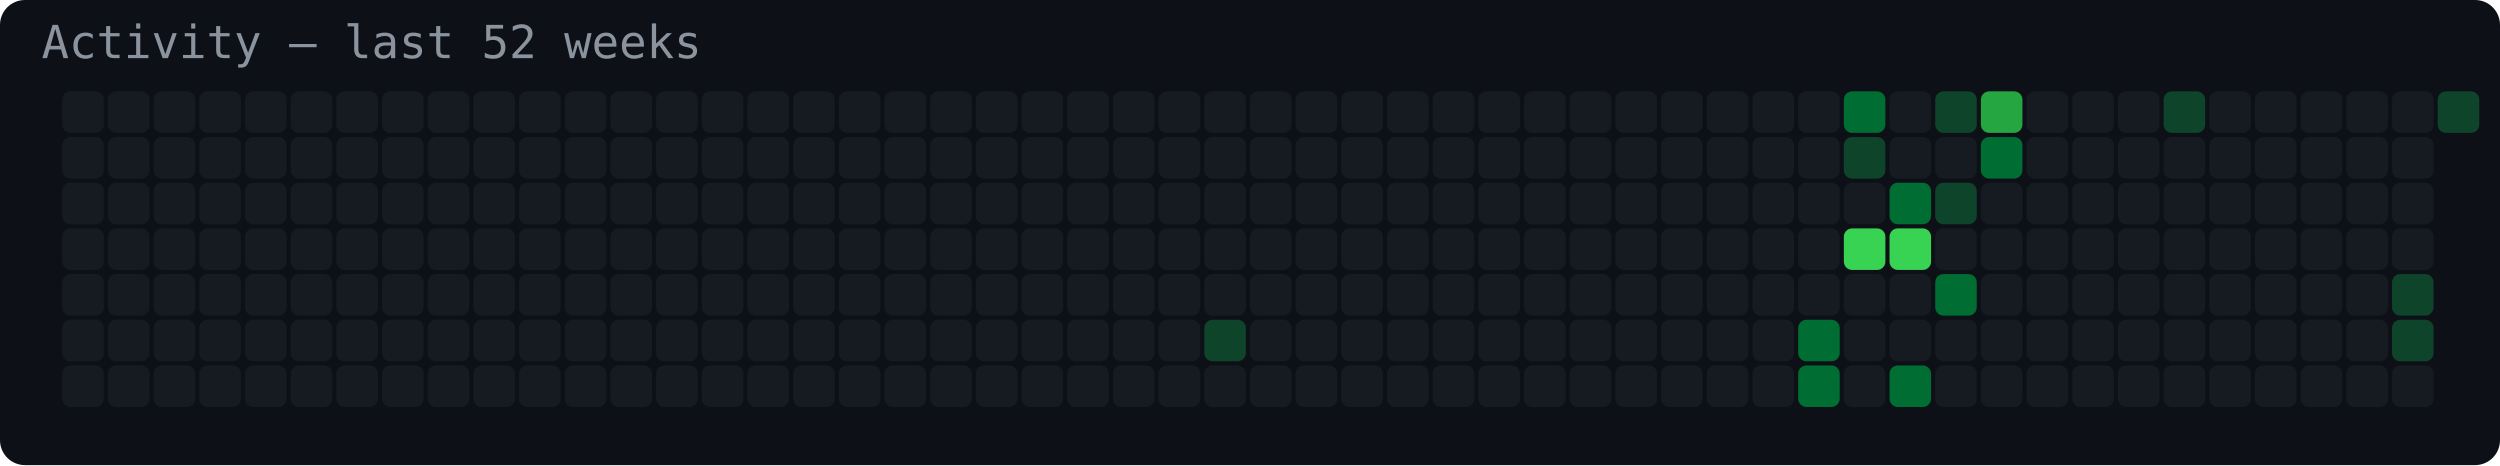
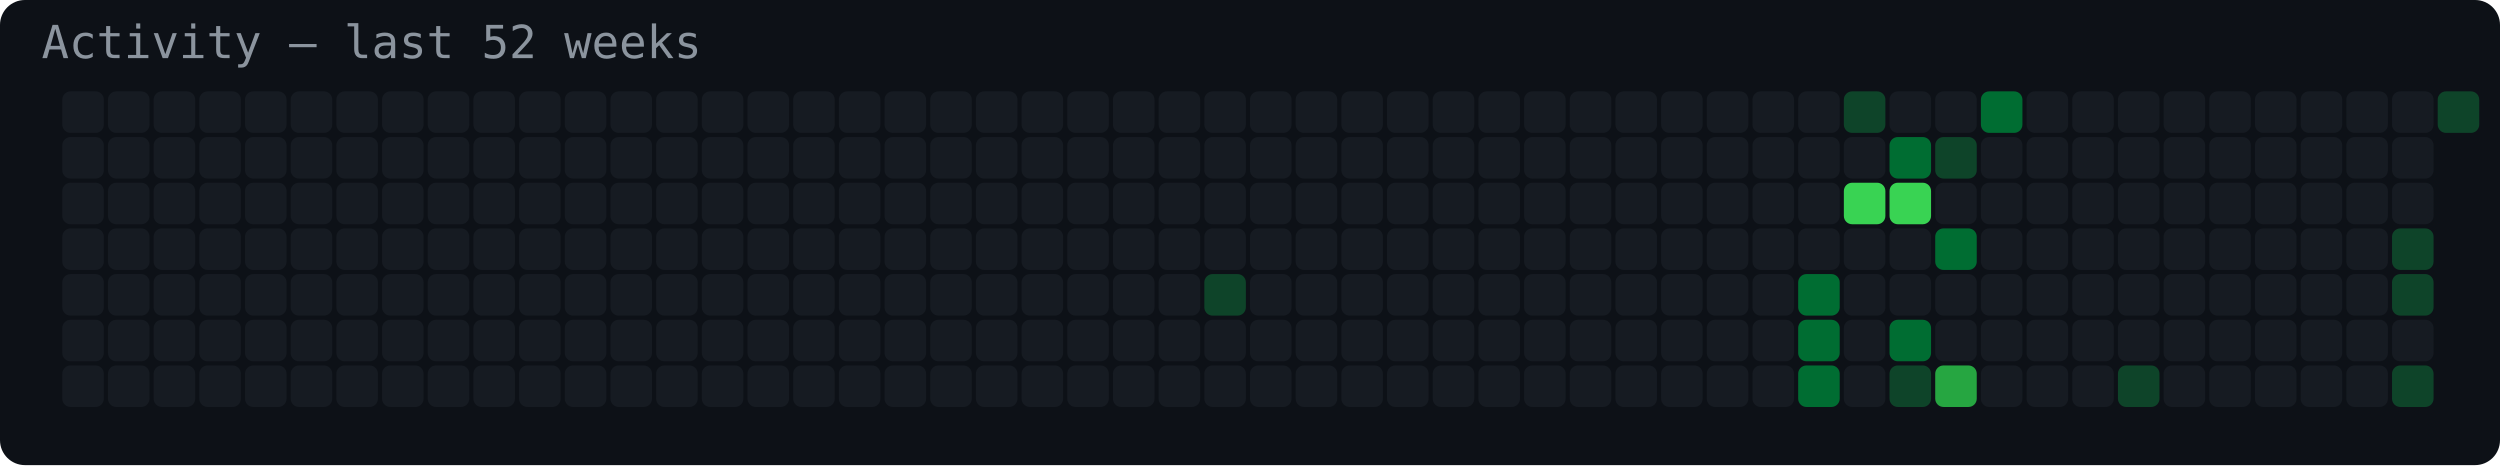
<svg xmlns="http://www.w3.org/2000/svg" width="602" height="112" viewBox="0 0 602 112">
  <rect width="602" height="112" fill="#0d1117" rx="6" />
  <text x="10" y="14" font-size="11" fill="#8b949e" font-family="monospace">Activity — last 52 weeks</text>
  <rect x="15" y="22" width="10" height="10" rx="2" ry="2" fill="#161b22" />
  <rect x="15" y="33" width="10" height="10" rx="2" ry="2" fill="#161b22" />
  <rect x="15" y="44" width="10" height="10" rx="2" ry="2" fill="#161b22" />
  <rect x="15" y="55" width="10" height="10" rx="2" ry="2" fill="#161b22" />
  <rect x="15" y="66" width="10" height="10" rx="2" ry="2" fill="#161b22" />
  <rect x="15" y="77" width="10" height="10" rx="2" ry="2" fill="#161b22" />
  <rect x="15" y="88" width="10" height="10" rx="2" ry="2" fill="#161b22" />
  <rect x="26" y="22" width="10" height="10" rx="2" ry="2" fill="#161b22" />
  <rect x="26" y="33" width="10" height="10" rx="2" ry="2" fill="#161b22" />
  <rect x="26" y="44" width="10" height="10" rx="2" ry="2" fill="#161b22" />
  <rect x="26" y="55" width="10" height="10" rx="2" ry="2" fill="#161b22" />
  <rect x="26" y="66" width="10" height="10" rx="2" ry="2" fill="#161b22" />
  <rect x="26" y="77" width="10" height="10" rx="2" ry="2" fill="#161b22" />
  <rect x="26" y="88" width="10" height="10" rx="2" ry="2" fill="#161b22" />
  <rect x="37" y="22" width="10" height="10" rx="2" ry="2" fill="#161b22" />
  <rect x="37" y="33" width="10" height="10" rx="2" ry="2" fill="#161b22" />
  <rect x="37" y="44" width="10" height="10" rx="2" ry="2" fill="#161b22" />
  <rect x="37" y="55" width="10" height="10" rx="2" ry="2" fill="#161b22" />
  <rect x="37" y="66" width="10" height="10" rx="2" ry="2" fill="#161b22" />
  <rect x="37" y="77" width="10" height="10" rx="2" ry="2" fill="#161b22" />
  <rect x="37" y="88" width="10" height="10" rx="2" ry="2" fill="#161b22" />
  <rect x="48" y="22" width="10" height="10" rx="2" ry="2" fill="#161b22" />
  <rect x="48" y="33" width="10" height="10" rx="2" ry="2" fill="#161b22" />
  <rect x="48" y="44" width="10" height="10" rx="2" ry="2" fill="#161b22" />
  <rect x="48" y="55" width="10" height="10" rx="2" ry="2" fill="#161b22" />
  <rect x="48" y="66" width="10" height="10" rx="2" ry="2" fill="#161b22" />
  <rect x="48" y="77" width="10" height="10" rx="2" ry="2" fill="#161b22" />
  <rect x="48" y="88" width="10" height="10" rx="2" ry="2" fill="#161b22" />
  <rect x="59" y="22" width="10" height="10" rx="2" ry="2" fill="#161b22" />
  <rect x="59" y="33" width="10" height="10" rx="2" ry="2" fill="#161b22" />
  <rect x="59" y="44" width="10" height="10" rx="2" ry="2" fill="#161b22" />
  <rect x="59" y="55" width="10" height="10" rx="2" ry="2" fill="#161b22" />
  <rect x="59" y="66" width="10" height="10" rx="2" ry="2" fill="#161b22" />
  <rect x="59" y="77" width="10" height="10" rx="2" ry="2" fill="#161b22" />
  <rect x="59" y="88" width="10" height="10" rx="2" ry="2" fill="#161b22" />
  <rect x="70" y="22" width="10" height="10" rx="2" ry="2" fill="#161b22" />
  <rect x="70" y="33" width="10" height="10" rx="2" ry="2" fill="#161b22" />
  <rect x="70" y="44" width="10" height="10" rx="2" ry="2" fill="#161b22" />
  <rect x="70" y="55" width="10" height="10" rx="2" ry="2" fill="#161b22" />
  <rect x="70" y="66" width="10" height="10" rx="2" ry="2" fill="#161b22" />
  <rect x="70" y="77" width="10" height="10" rx="2" ry="2" fill="#161b22" />
  <rect x="70" y="88" width="10" height="10" rx="2" ry="2" fill="#161b22" />
  <rect x="81" y="22" width="10" height="10" rx="2" ry="2" fill="#161b22" />
  <rect x="81" y="33" width="10" height="10" rx="2" ry="2" fill="#161b22" />
  <rect x="81" y="44" width="10" height="10" rx="2" ry="2" fill="#161b22" />
  <rect x="81" y="55" width="10" height="10" rx="2" ry="2" fill="#161b22" />
  <rect x="81" y="66" width="10" height="10" rx="2" ry="2" fill="#161b22" />
  <rect x="81" y="77" width="10" height="10" rx="2" ry="2" fill="#161b22" />
  <rect x="81" y="88" width="10" height="10" rx="2" ry="2" fill="#161b22" />
  <rect x="92" y="22" width="10" height="10" rx="2" ry="2" fill="#161b22" />
  <rect x="92" y="33" width="10" height="10" rx="2" ry="2" fill="#161b22" />
  <rect x="92" y="44" width="10" height="10" rx="2" ry="2" fill="#161b22" />
  <rect x="92" y="55" width="10" height="10" rx="2" ry="2" fill="#161b22" />
  <rect x="92" y="66" width="10" height="10" rx="2" ry="2" fill="#161b22" />
  <rect x="92" y="77" width="10" height="10" rx="2" ry="2" fill="#161b22" />
  <rect x="92" y="88" width="10" height="10" rx="2" ry="2" fill="#161b22" />
  <rect x="103" y="22" width="10" height="10" rx="2" ry="2" fill="#161b22" />
  <rect x="103" y="33" width="10" height="10" rx="2" ry="2" fill="#161b22" />
  <rect x="103" y="44" width="10" height="10" rx="2" ry="2" fill="#161b22" />
  <rect x="103" y="55" width="10" height="10" rx="2" ry="2" fill="#161b22" />
  <rect x="103" y="66" width="10" height="10" rx="2" ry="2" fill="#161b22" />
  <rect x="103" y="77" width="10" height="10" rx="2" ry="2" fill="#161b22" />
  <rect x="103" y="88" width="10" height="10" rx="2" ry="2" fill="#161b22" />
  <rect x="114" y="22" width="10" height="10" rx="2" ry="2" fill="#161b22" />
  <rect x="114" y="33" width="10" height="10" rx="2" ry="2" fill="#161b22" />
  <rect x="114" y="44" width="10" height="10" rx="2" ry="2" fill="#161b22" />
  <rect x="114" y="55" width="10" height="10" rx="2" ry="2" fill="#161b22" />
  <rect x="114" y="66" width="10" height="10" rx="2" ry="2" fill="#161b22" />
  <rect x="114" y="77" width="10" height="10" rx="2" ry="2" fill="#161b22" />
  <rect x="114" y="88" width="10" height="10" rx="2" ry="2" fill="#161b22" />
  <rect x="125" y="22" width="10" height="10" rx="2" ry="2" fill="#161b22" />
  <rect x="125" y="33" width="10" height="10" rx="2" ry="2" fill="#161b22" />
  <rect x="125" y="44" width="10" height="10" rx="2" ry="2" fill="#161b22" />
  <rect x="125" y="55" width="10" height="10" rx="2" ry="2" fill="#161b22" />
  <rect x="125" y="66" width="10" height="10" rx="2" ry="2" fill="#161b22" />
  <rect x="125" y="77" width="10" height="10" rx="2" ry="2" fill="#161b22" />
  <rect x="125" y="88" width="10" height="10" rx="2" ry="2" fill="#161b22" />
  <rect x="136" y="22" width="10" height="10" rx="2" ry="2" fill="#161b22" />
  <rect x="136" y="33" width="10" height="10" rx="2" ry="2" fill="#161b22" />
  <rect x="136" y="44" width="10" height="10" rx="2" ry="2" fill="#161b22" />
  <rect x="136" y="55" width="10" height="10" rx="2" ry="2" fill="#161b22" />
  <rect x="136" y="66" width="10" height="10" rx="2" ry="2" fill="#161b22" />
  <rect x="136" y="77" width="10" height="10" rx="2" ry="2" fill="#161b22" />
  <rect x="136" y="88" width="10" height="10" rx="2" ry="2" fill="#161b22" />
  <rect x="147" y="22" width="10" height="10" rx="2" ry="2" fill="#161b22" />
  <rect x="147" y="33" width="10" height="10" rx="2" ry="2" fill="#161b22" />
  <rect x="147" y="44" width="10" height="10" rx="2" ry="2" fill="#161b22" />
  <rect x="147" y="55" width="10" height="10" rx="2" ry="2" fill="#161b22" />
  <rect x="147" y="66" width="10" height="10" rx="2" ry="2" fill="#161b22" />
  <rect x="147" y="77" width="10" height="10" rx="2" ry="2" fill="#161b22" />
  <rect x="147" y="88" width="10" height="10" rx="2" ry="2" fill="#161b22" />
  <rect x="158" y="22" width="10" height="10" rx="2" ry="2" fill="#161b22" />
  <rect x="158" y="33" width="10" height="10" rx="2" ry="2" fill="#161b22" />
  <rect x="158" y="44" width="10" height="10" rx="2" ry="2" fill="#161b22" />
  <rect x="158" y="55" width="10" height="10" rx="2" ry="2" fill="#161b22" />
  <rect x="158" y="66" width="10" height="10" rx="2" ry="2" fill="#161b22" />
  <rect x="158" y="77" width="10" height="10" rx="2" ry="2" fill="#161b22" />
  <rect x="158" y="88" width="10" height="10" rx="2" ry="2" fill="#161b22" />
  <rect x="169" y="22" width="10" height="10" rx="2" ry="2" fill="#161b22" />
  <rect x="169" y="33" width="10" height="10" rx="2" ry="2" fill="#161b22" />
  <rect x="169" y="44" width="10" height="10" rx="2" ry="2" fill="#161b22" />
  <rect x="169" y="55" width="10" height="10" rx="2" ry="2" fill="#161b22" />
  <rect x="169" y="66" width="10" height="10" rx="2" ry="2" fill="#161b22" />
  <rect x="169" y="77" width="10" height="10" rx="2" ry="2" fill="#161b22" />
  <rect x="169" y="88" width="10" height="10" rx="2" ry="2" fill="#161b22" />
  <rect x="180" y="22" width="10" height="10" rx="2" ry="2" fill="#161b22" />
  <rect x="180" y="33" width="10" height="10" rx="2" ry="2" fill="#161b22" />
  <rect x="180" y="44" width="10" height="10" rx="2" ry="2" fill="#161b22" />
  <rect x="180" y="55" width="10" height="10" rx="2" ry="2" fill="#161b22" />
  <rect x="180" y="66" width="10" height="10" rx="2" ry="2" fill="#161b22" />
  <rect x="180" y="77" width="10" height="10" rx="2" ry="2" fill="#161b22" />
  <rect x="180" y="88" width="10" height="10" rx="2" ry="2" fill="#161b22" />
  <rect x="191" y="22" width="10" height="10" rx="2" ry="2" fill="#161b22" />
  <rect x="191" y="33" width="10" height="10" rx="2" ry="2" fill="#161b22" />
  <rect x="191" y="44" width="10" height="10" rx="2" ry="2" fill="#161b22" />
  <rect x="191" y="55" width="10" height="10" rx="2" ry="2" fill="#161b22" />
  <rect x="191" y="66" width="10" height="10" rx="2" ry="2" fill="#161b22" />
  <rect x="191" y="77" width="10" height="10" rx="2" ry="2" fill="#161b22" />
  <rect x="191" y="88" width="10" height="10" rx="2" ry="2" fill="#161b22" />
  <rect x="202" y="22" width="10" height="10" rx="2" ry="2" fill="#161b22" />
  <rect x="202" y="33" width="10" height="10" rx="2" ry="2" fill="#161b22" />
  <rect x="202" y="44" width="10" height="10" rx="2" ry="2" fill="#161b22" />
  <rect x="202" y="55" width="10" height="10" rx="2" ry="2" fill="#161b22" />
  <rect x="202" y="66" width="10" height="10" rx="2" ry="2" fill="#161b22" />
  <rect x="202" y="77" width="10" height="10" rx="2" ry="2" fill="#161b22" />
  <rect x="202" y="88" width="10" height="10" rx="2" ry="2" fill="#161b22" />
  <rect x="213" y="22" width="10" height="10" rx="2" ry="2" fill="#161b22" />
  <rect x="213" y="33" width="10" height="10" rx="2" ry="2" fill="#161b22" />
  <rect x="213" y="44" width="10" height="10" rx="2" ry="2" fill="#161b22" />
  <rect x="213" y="55" width="10" height="10" rx="2" ry="2" fill="#161b22" />
  <rect x="213" y="66" width="10" height="10" rx="2" ry="2" fill="#161b22" />
  <rect x="213" y="77" width="10" height="10" rx="2" ry="2" fill="#161b22" />
  <rect x="213" y="88" width="10" height="10" rx="2" ry="2" fill="#161b22" />
  <rect x="224" y="22" width="10" height="10" rx="2" ry="2" fill="#161b22" />
  <rect x="224" y="33" width="10" height="10" rx="2" ry="2" fill="#161b22" />
  <rect x="224" y="44" width="10" height="10" rx="2" ry="2" fill="#161b22" />
  <rect x="224" y="55" width="10" height="10" rx="2" ry="2" fill="#161b22" />
  <rect x="224" y="66" width="10" height="10" rx="2" ry="2" fill="#161b22" />
  <rect x="224" y="77" width="10" height="10" rx="2" ry="2" fill="#161b22" />
  <rect x="224" y="88" width="10" height="10" rx="2" ry="2" fill="#161b22" />
  <rect x="235" y="22" width="10" height="10" rx="2" ry="2" fill="#161b22" />
  <rect x="235" y="33" width="10" height="10" rx="2" ry="2" fill="#161b22" />
  <rect x="235" y="44" width="10" height="10" rx="2" ry="2" fill="#161b22" />
  <rect x="235" y="55" width="10" height="10" rx="2" ry="2" fill="#161b22" />
  <rect x="235" y="66" width="10" height="10" rx="2" ry="2" fill="#161b22" />
  <rect x="235" y="77" width="10" height="10" rx="2" ry="2" fill="#161b22" />
  <rect x="235" y="88" width="10" height="10" rx="2" ry="2" fill="#161b22" />
  <rect x="246" y="22" width="10" height="10" rx="2" ry="2" fill="#161b22" />
  <rect x="246" y="33" width="10" height="10" rx="2" ry="2" fill="#161b22" />
  <rect x="246" y="44" width="10" height="10" rx="2" ry="2" fill="#161b22" />
  <rect x="246" y="55" width="10" height="10" rx="2" ry="2" fill="#161b22" />
  <rect x="246" y="66" width="10" height="10" rx="2" ry="2" fill="#161b22" />
  <rect x="246" y="77" width="10" height="10" rx="2" ry="2" fill="#161b22" />
  <rect x="246" y="88" width="10" height="10" rx="2" ry="2" fill="#161b22" />
  <rect x="257" y="22" width="10" height="10" rx="2" ry="2" fill="#161b22" />
  <rect x="257" y="33" width="10" height="10" rx="2" ry="2" fill="#161b22" />
  <rect x="257" y="44" width="10" height="10" rx="2" ry="2" fill="#161b22" />
  <rect x="257" y="55" width="10" height="10" rx="2" ry="2" fill="#161b22" />
  <rect x="257" y="66" width="10" height="10" rx="2" ry="2" fill="#161b22" />
  <rect x="257" y="77" width="10" height="10" rx="2" ry="2" fill="#161b22" />
  <rect x="257" y="88" width="10" height="10" rx="2" ry="2" fill="#161b22" />
  <rect x="268" y="22" width="10" height="10" rx="2" ry="2" fill="#161b22" />
  <rect x="268" y="33" width="10" height="10" rx="2" ry="2" fill="#161b22" />
  <rect x="268" y="44" width="10" height="10" rx="2" ry="2" fill="#161b22" />
  <rect x="268" y="55" width="10" height="10" rx="2" ry="2" fill="#161b22" />
  <rect x="268" y="66" width="10" height="10" rx="2" ry="2" fill="#161b22" />
  <rect x="268" y="77" width="10" height="10" rx="2" ry="2" fill="#161b22" />
  <rect x="268" y="88" width="10" height="10" rx="2" ry="2" fill="#161b22" />
  <rect x="279" y="22" width="10" height="10" rx="2" ry="2" fill="#161b22" />
  <rect x="279" y="33" width="10" height="10" rx="2" ry="2" fill="#161b22" />
  <rect x="279" y="44" width="10" height="10" rx="2" ry="2" fill="#161b22" />
  <rect x="279" y="55" width="10" height="10" rx="2" ry="2" fill="#161b22" />
  <rect x="279" y="66" width="10" height="10" rx="2" ry="2" fill="#161b22" />
  <rect x="279" y="77" width="10" height="10" rx="2" ry="2" fill="#161b22" />
  <rect x="279" y="88" width="10" height="10" rx="2" ry="2" fill="#161b22" />
  <rect x="290" y="22" width="10" height="10" rx="2" ry="2" fill="#161b22" />
  <rect x="290" y="33" width="10" height="10" rx="2" ry="2" fill="#161b22" />
  <rect x="290" y="44" width="10" height="10" rx="2" ry="2" fill="#161b22" />
  <rect x="290" y="55" width="10" height="10" rx="2" ry="2" fill="#161b22" />
-   <rect x="290" y="66" width="10" height="10" rx="2" ry="2" fill="#161b22" />
-   <rect x="290" y="77" width="10" height="10" rx="2" ry="2" fill="#0e4429" />
+   <rect x="290" y="66" width="10" height="10" rx="2" ry="2" fill="#0e4429" />
+   <rect x="290" y="77" width="10" height="10" rx="2" ry="2" fill="#161b22" />
  <rect x="290" y="88" width="10" height="10" rx="2" ry="2" fill="#161b22" />
  <rect x="301" y="22" width="10" height="10" rx="2" ry="2" fill="#161b22" />
  <rect x="301" y="33" width="10" height="10" rx="2" ry="2" fill="#161b22" />
  <rect x="301" y="44" width="10" height="10" rx="2" ry="2" fill="#161b22" />
  <rect x="301" y="55" width="10" height="10" rx="2" ry="2" fill="#161b22" />
  <rect x="301" y="66" width="10" height="10" rx="2" ry="2" fill="#161b22" />
  <rect x="301" y="77" width="10" height="10" rx="2" ry="2" fill="#161b22" />
  <rect x="301" y="88" width="10" height="10" rx="2" ry="2" fill="#161b22" />
  <rect x="312" y="22" width="10" height="10" rx="2" ry="2" fill="#161b22" />
  <rect x="312" y="33" width="10" height="10" rx="2" ry="2" fill="#161b22" />
  <rect x="312" y="44" width="10" height="10" rx="2" ry="2" fill="#161b22" />
  <rect x="312" y="55" width="10" height="10" rx="2" ry="2" fill="#161b22" />
  <rect x="312" y="66" width="10" height="10" rx="2" ry="2" fill="#161b22" />
  <rect x="312" y="77" width="10" height="10" rx="2" ry="2" fill="#161b22" />
  <rect x="312" y="88" width="10" height="10" rx="2" ry="2" fill="#161b22" />
  <rect x="323" y="22" width="10" height="10" rx="2" ry="2" fill="#161b22" />
  <rect x="323" y="33" width="10" height="10" rx="2" ry="2" fill="#161b22" />
  <rect x="323" y="44" width="10" height="10" rx="2" ry="2" fill="#161b22" />
  <rect x="323" y="55" width="10" height="10" rx="2" ry="2" fill="#161b22" />
  <rect x="323" y="66" width="10" height="10" rx="2" ry="2" fill="#161b22" />
  <rect x="323" y="77" width="10" height="10" rx="2" ry="2" fill="#161b22" />
  <rect x="323" y="88" width="10" height="10" rx="2" ry="2" fill="#161b22" />
  <rect x="334" y="22" width="10" height="10" rx="2" ry="2" fill="#161b22" />
  <rect x="334" y="33" width="10" height="10" rx="2" ry="2" fill="#161b22" />
  <rect x="334" y="44" width="10" height="10" rx="2" ry="2" fill="#161b22" />
  <rect x="334" y="55" width="10" height="10" rx="2" ry="2" fill="#161b22" />
  <rect x="334" y="66" width="10" height="10" rx="2" ry="2" fill="#161b22" />
  <rect x="334" y="77" width="10" height="10" rx="2" ry="2" fill="#161b22" />
  <rect x="334" y="88" width="10" height="10" rx="2" ry="2" fill="#161b22" />
  <rect x="345" y="22" width="10" height="10" rx="2" ry="2" fill="#161b22" />
  <rect x="345" y="33" width="10" height="10" rx="2" ry="2" fill="#161b22" />
  <rect x="345" y="44" width="10" height="10" rx="2" ry="2" fill="#161b22" />
  <rect x="345" y="55" width="10" height="10" rx="2" ry="2" fill="#161b22" />
  <rect x="345" y="66" width="10" height="10" rx="2" ry="2" fill="#161b22" />
  <rect x="345" y="77" width="10" height="10" rx="2" ry="2" fill="#161b22" />
  <rect x="345" y="88" width="10" height="10" rx="2" ry="2" fill="#161b22" />
  <rect x="356" y="22" width="10" height="10" rx="2" ry="2" fill="#161b22" />
  <rect x="356" y="33" width="10" height="10" rx="2" ry="2" fill="#161b22" />
  <rect x="356" y="44" width="10" height="10" rx="2" ry="2" fill="#161b22" />
  <rect x="356" y="55" width="10" height="10" rx="2" ry="2" fill="#161b22" />
  <rect x="356" y="66" width="10" height="10" rx="2" ry="2" fill="#161b22" />
  <rect x="356" y="77" width="10" height="10" rx="2" ry="2" fill="#161b22" />
  <rect x="356" y="88" width="10" height="10" rx="2" ry="2" fill="#161b22" />
  <rect x="367" y="22" width="10" height="10" rx="2" ry="2" fill="#161b22" />
  <rect x="367" y="33" width="10" height="10" rx="2" ry="2" fill="#161b22" />
  <rect x="367" y="44" width="10" height="10" rx="2" ry="2" fill="#161b22" />
  <rect x="367" y="55" width="10" height="10" rx="2" ry="2" fill="#161b22" />
  <rect x="367" y="66" width="10" height="10" rx="2" ry="2" fill="#161b22" />
  <rect x="367" y="77" width="10" height="10" rx="2" ry="2" fill="#161b22" />
  <rect x="367" y="88" width="10" height="10" rx="2" ry="2" fill="#161b22" />
  <rect x="378" y="22" width="10" height="10" rx="2" ry="2" fill="#161b22" />
  <rect x="378" y="33" width="10" height="10" rx="2" ry="2" fill="#161b22" />
  <rect x="378" y="44" width="10" height="10" rx="2" ry="2" fill="#161b22" />
  <rect x="378" y="55" width="10" height="10" rx="2" ry="2" fill="#161b22" />
  <rect x="378" y="66" width="10" height="10" rx="2" ry="2" fill="#161b22" />
  <rect x="378" y="77" width="10" height="10" rx="2" ry="2" fill="#161b22" />
  <rect x="378" y="88" width="10" height="10" rx="2" ry="2" fill="#161b22" />
  <rect x="389" y="22" width="10" height="10" rx="2" ry="2" fill="#161b22" />
  <rect x="389" y="33" width="10" height="10" rx="2" ry="2" fill="#161b22" />
  <rect x="389" y="44" width="10" height="10" rx="2" ry="2" fill="#161b22" />
  <rect x="389" y="55" width="10" height="10" rx="2" ry="2" fill="#161b22" />
  <rect x="389" y="66" width="10" height="10" rx="2" ry="2" fill="#161b22" />
  <rect x="389" y="77" width="10" height="10" rx="2" ry="2" fill="#161b22" />
  <rect x="389" y="88" width="10" height="10" rx="2" ry="2" fill="#161b22" />
  <rect x="400" y="22" width="10" height="10" rx="2" ry="2" fill="#161b22" />
  <rect x="400" y="33" width="10" height="10" rx="2" ry="2" fill="#161b22" />
  <rect x="400" y="44" width="10" height="10" rx="2" ry="2" fill="#161b22" />
  <rect x="400" y="55" width="10" height="10" rx="2" ry="2" fill="#161b22" />
  <rect x="400" y="66" width="10" height="10" rx="2" ry="2" fill="#161b22" />
  <rect x="400" y="77" width="10" height="10" rx="2" ry="2" fill="#161b22" />
  <rect x="400" y="88" width="10" height="10" rx="2" ry="2" fill="#161b22" />
  <rect x="411" y="22" width="10" height="10" rx="2" ry="2" fill="#161b22" />
  <rect x="411" y="33" width="10" height="10" rx="2" ry="2" fill="#161b22" />
  <rect x="411" y="44" width="10" height="10" rx="2" ry="2" fill="#161b22" />
  <rect x="411" y="55" width="10" height="10" rx="2" ry="2" fill="#161b22" />
  <rect x="411" y="66" width="10" height="10" rx="2" ry="2" fill="#161b22" />
  <rect x="411" y="77" width="10" height="10" rx="2" ry="2" fill="#161b22" />
  <rect x="411" y="88" width="10" height="10" rx="2" ry="2" fill="#161b22" />
  <rect x="422" y="22" width="10" height="10" rx="2" ry="2" fill="#161b22" />
  <rect x="422" y="33" width="10" height="10" rx="2" ry="2" fill="#161b22" />
  <rect x="422" y="44" width="10" height="10" rx="2" ry="2" fill="#161b22" />
  <rect x="422" y="55" width="10" height="10" rx="2" ry="2" fill="#161b22" />
  <rect x="422" y="66" width="10" height="10" rx="2" ry="2" fill="#161b22" />
  <rect x="422" y="77" width="10" height="10" rx="2" ry="2" fill="#161b22" />
  <rect x="422" y="88" width="10" height="10" rx="2" ry="2" fill="#161b22" />
  <rect x="433" y="22" width="10" height="10" rx="2" ry="2" fill="#161b22" />
  <rect x="433" y="33" width="10" height="10" rx="2" ry="2" fill="#161b22" />
  <rect x="433" y="44" width="10" height="10" rx="2" ry="2" fill="#161b22" />
  <rect x="433" y="55" width="10" height="10" rx="2" ry="2" fill="#161b22" />
-   <rect x="433" y="66" width="10" height="10" rx="2" ry="2" fill="#161b22" />
+   <rect x="433" y="66" width="10" height="10" rx="2" ry="2" fill="#006d32" />
  <rect x="433" y="77" width="10" height="10" rx="2" ry="2" fill="#006d32" />
  <rect x="433" y="88" width="10" height="10" rx="2" ry="2" fill="#006d32" />
-   <rect x="444" y="22" width="10" height="10" rx="2" ry="2" fill="#006d32" />
-   <rect x="444" y="33" width="10" height="10" rx="2" ry="2" fill="#0e4429" />
-   <rect x="444" y="44" width="10" height="10" rx="2" ry="2" fill="#161b22" />
-   <rect x="444" y="55" width="10" height="10" rx="2" ry="2" fill="#39d353" />
+   <rect x="444" y="22" width="10" height="10" rx="2" ry="2" fill="#0e4429" />
+   <rect x="444" y="33" width="10" height="10" rx="2" ry="2" fill="#161b22" />
+   <rect x="444" y="44" width="10" height="10" rx="2" ry="2" fill="#39d353" />
+   <rect x="444" y="55" width="10" height="10" rx="2" ry="2" fill="#161b22" />
  <rect x="444" y="66" width="10" height="10" rx="2" ry="2" fill="#161b22" />
  <rect x="444" y="77" width="10" height="10" rx="2" ry="2" fill="#161b22" />
  <rect x="444" y="88" width="10" height="10" rx="2" ry="2" fill="#161b22" />
  <rect x="455" y="22" width="10" height="10" rx="2" ry="2" fill="#161b22" />
-   <rect x="455" y="33" width="10" height="10" rx="2" ry="2" fill="#161b22" />
-   <rect x="455" y="44" width="10" height="10" rx="2" ry="2" fill="#006d32" />
-   <rect x="455" y="55" width="10" height="10" rx="2" ry="2" fill="#39d353" />
+   <rect x="455" y="33" width="10" height="10" rx="2" ry="2" fill="#006d32" />
+   <rect x="455" y="44" width="10" height="10" rx="2" ry="2" fill="#39d353" />
+   <rect x="455" y="55" width="10" height="10" rx="2" ry="2" fill="#161b22" />
  <rect x="455" y="66" width="10" height="10" rx="2" ry="2" fill="#161b22" />
-   <rect x="455" y="77" width="10" height="10" rx="2" ry="2" fill="#161b22" />
-   <rect x="455" y="88" width="10" height="10" rx="2" ry="2" fill="#006d32" />
-   <rect x="466" y="22" width="10" height="10" rx="2" ry="2" fill="#0e4429" />
-   <rect x="466" y="33" width="10" height="10" rx="2" ry="2" fill="#161b22" />
-   <rect x="466" y="44" width="10" height="10" rx="2" ry="2" fill="#0e4429" />
-   <rect x="466" y="55" width="10" height="10" rx="2" ry="2" fill="#161b22" />
-   <rect x="466" y="66" width="10" height="10" rx="2" ry="2" fill="#006d32" />
+   <rect x="455" y="77" width="10" height="10" rx="2" ry="2" fill="#006d32" />
+   <rect x="455" y="88" width="10" height="10" rx="2" ry="2" fill="#0e4429" />
+   <rect x="466" y="22" width="10" height="10" rx="2" ry="2" fill="#161b22" />
+   <rect x="466" y="33" width="10" height="10" rx="2" ry="2" fill="#0e4429" />
+   <rect x="466" y="44" width="10" height="10" rx="2" ry="2" fill="#161b22" />
+   <rect x="466" y="55" width="10" height="10" rx="2" ry="2" fill="#006d32" />
+   <rect x="466" y="66" width="10" height="10" rx="2" ry="2" fill="#161b22" />
  <rect x="466" y="77" width="10" height="10" rx="2" ry="2" fill="#161b22" />
-   <rect x="466" y="88" width="10" height="10" rx="2" ry="2" fill="#161b22" />
-   <rect x="477" y="22" width="10" height="10" rx="2" ry="2" fill="#26a641" />
-   <rect x="477" y="33" width="10" height="10" rx="2" ry="2" fill="#006d32" />
+   <rect x="466" y="88" width="10" height="10" rx="2" ry="2" fill="#26a641" />
+   <rect x="477" y="22" width="10" height="10" rx="2" ry="2" fill="#006d32" />
+   <rect x="477" y="33" width="10" height="10" rx="2" ry="2" fill="#161b22" />
  <rect x="477" y="44" width="10" height="10" rx="2" ry="2" fill="#161b22" />
  <rect x="477" y="55" width="10" height="10" rx="2" ry="2" fill="#161b22" />
  <rect x="477" y="66" width="10" height="10" rx="2" ry="2" fill="#161b22" />
  <rect x="477" y="77" width="10" height="10" rx="2" ry="2" fill="#161b22" />
  <rect x="477" y="88" width="10" height="10" rx="2" ry="2" fill="#161b22" />
  <rect x="488" y="22" width="10" height="10" rx="2" ry="2" fill="#161b22" />
  <rect x="488" y="33" width="10" height="10" rx="2" ry="2" fill="#161b22" />
  <rect x="488" y="44" width="10" height="10" rx="2" ry="2" fill="#161b22" />
  <rect x="488" y="55" width="10" height="10" rx="2" ry="2" fill="#161b22" />
  <rect x="488" y="66" width="10" height="10" rx="2" ry="2" fill="#161b22" />
  <rect x="488" y="77" width="10" height="10" rx="2" ry="2" fill="#161b22" />
  <rect x="488" y="88" width="10" height="10" rx="2" ry="2" fill="#161b22" />
  <rect x="499" y="22" width="10" height="10" rx="2" ry="2" fill="#161b22" />
  <rect x="499" y="33" width="10" height="10" rx="2" ry="2" fill="#161b22" />
  <rect x="499" y="44" width="10" height="10" rx="2" ry="2" fill="#161b22" />
  <rect x="499" y="55" width="10" height="10" rx="2" ry="2" fill="#161b22" />
  <rect x="499" y="66" width="10" height="10" rx="2" ry="2" fill="#161b22" />
  <rect x="499" y="77" width="10" height="10" rx="2" ry="2" fill="#161b22" />
  <rect x="499" y="88" width="10" height="10" rx="2" ry="2" fill="#161b22" />
  <rect x="510" y="22" width="10" height="10" rx="2" ry="2" fill="#161b22" />
  <rect x="510" y="33" width="10" height="10" rx="2" ry="2" fill="#161b22" />
  <rect x="510" y="44" width="10" height="10" rx="2" ry="2" fill="#161b22" />
  <rect x="510" y="55" width="10" height="10" rx="2" ry="2" fill="#161b22" />
  <rect x="510" y="66" width="10" height="10" rx="2" ry="2" fill="#161b22" />
  <rect x="510" y="77" width="10" height="10" rx="2" ry="2" fill="#161b22" />
-   <rect x="510" y="88" width="10" height="10" rx="2" ry="2" fill="#161b22" />
-   <rect x="521" y="22" width="10" height="10" rx="2" ry="2" fill="#0e4429" />
+   <rect x="510" y="88" width="10" height="10" rx="2" ry="2" fill="#0e4429" />
+   <rect x="521" y="22" width="10" height="10" rx="2" ry="2" fill="#161b22" />
  <rect x="521" y="33" width="10" height="10" rx="2" ry="2" fill="#161b22" />
  <rect x="521" y="44" width="10" height="10" rx="2" ry="2" fill="#161b22" />
  <rect x="521" y="55" width="10" height="10" rx="2" ry="2" fill="#161b22" />
  <rect x="521" y="66" width="10" height="10" rx="2" ry="2" fill="#161b22" />
  <rect x="521" y="77" width="10" height="10" rx="2" ry="2" fill="#161b22" />
  <rect x="521" y="88" width="10" height="10" rx="2" ry="2" fill="#161b22" />
  <rect x="532" y="22" width="10" height="10" rx="2" ry="2" fill="#161b22" />
  <rect x="532" y="33" width="10" height="10" rx="2" ry="2" fill="#161b22" />
  <rect x="532" y="44" width="10" height="10" rx="2" ry="2" fill="#161b22" />
  <rect x="532" y="55" width="10" height="10" rx="2" ry="2" fill="#161b22" />
  <rect x="532" y="66" width="10" height="10" rx="2" ry="2" fill="#161b22" />
  <rect x="532" y="77" width="10" height="10" rx="2" ry="2" fill="#161b22" />
  <rect x="532" y="88" width="10" height="10" rx="2" ry="2" fill="#161b22" />
  <rect x="543" y="22" width="10" height="10" rx="2" ry="2" fill="#161b22" />
  <rect x="543" y="33" width="10" height="10" rx="2" ry="2" fill="#161b22" />
  <rect x="543" y="44" width="10" height="10" rx="2" ry="2" fill="#161b22" />
  <rect x="543" y="55" width="10" height="10" rx="2" ry="2" fill="#161b22" />
  <rect x="543" y="66" width="10" height="10" rx="2" ry="2" fill="#161b22" />
  <rect x="543" y="77" width="10" height="10" rx="2" ry="2" fill="#161b22" />
  <rect x="543" y="88" width="10" height="10" rx="2" ry="2" fill="#161b22" />
  <rect x="554" y="22" width="10" height="10" rx="2" ry="2" fill="#161b22" />
  <rect x="554" y="33" width="10" height="10" rx="2" ry="2" fill="#161b22" />
  <rect x="554" y="44" width="10" height="10" rx="2" ry="2" fill="#161b22" />
  <rect x="554" y="55" width="10" height="10" rx="2" ry="2" fill="#161b22" />
  <rect x="554" y="66" width="10" height="10" rx="2" ry="2" fill="#161b22" />
  <rect x="554" y="77" width="10" height="10" rx="2" ry="2" fill="#161b22" />
  <rect x="554" y="88" width="10" height="10" rx="2" ry="2" fill="#161b22" />
  <rect x="565" y="22" width="10" height="10" rx="2" ry="2" fill="#161b22" />
  <rect x="565" y="33" width="10" height="10" rx="2" ry="2" fill="#161b22" />
  <rect x="565" y="44" width="10" height="10" rx="2" ry="2" fill="#161b22" />
  <rect x="565" y="55" width="10" height="10" rx="2" ry="2" fill="#161b22" />
  <rect x="565" y="66" width="10" height="10" rx="2" ry="2" fill="#161b22" />
  <rect x="565" y="77" width="10" height="10" rx="2" ry="2" fill="#161b22" />
  <rect x="565" y="88" width="10" height="10" rx="2" ry="2" fill="#161b22" />
  <rect x="576" y="22" width="10" height="10" rx="2" ry="2" fill="#161b22" />
  <rect x="576" y="33" width="10" height="10" rx="2" ry="2" fill="#161b22" />
  <rect x="576" y="44" width="10" height="10" rx="2" ry="2" fill="#161b22" />
-   <rect x="576" y="55" width="10" height="10" rx="2" ry="2" fill="#161b22" />
+   <rect x="576" y="55" width="10" height="10" rx="2" ry="2" fill="#0e4429" />
  <rect x="576" y="66" width="10" height="10" rx="2" ry="2" fill="#0e4429" />
-   <rect x="576" y="77" width="10" height="10" rx="2" ry="2" fill="#0e4429" />
-   <rect x="576" y="88" width="10" height="10" rx="2" ry="2" fill="#161b22" />
+   <rect x="576" y="77" width="10" height="10" rx="2" ry="2" fill="#161b22" />
+   <rect x="576" y="88" width="10" height="10" rx="2" ry="2" fill="#0e4429" />
  <rect x="587" y="22" width="10" height="10" rx="2" ry="2" fill="#0e4429" />
</svg>
